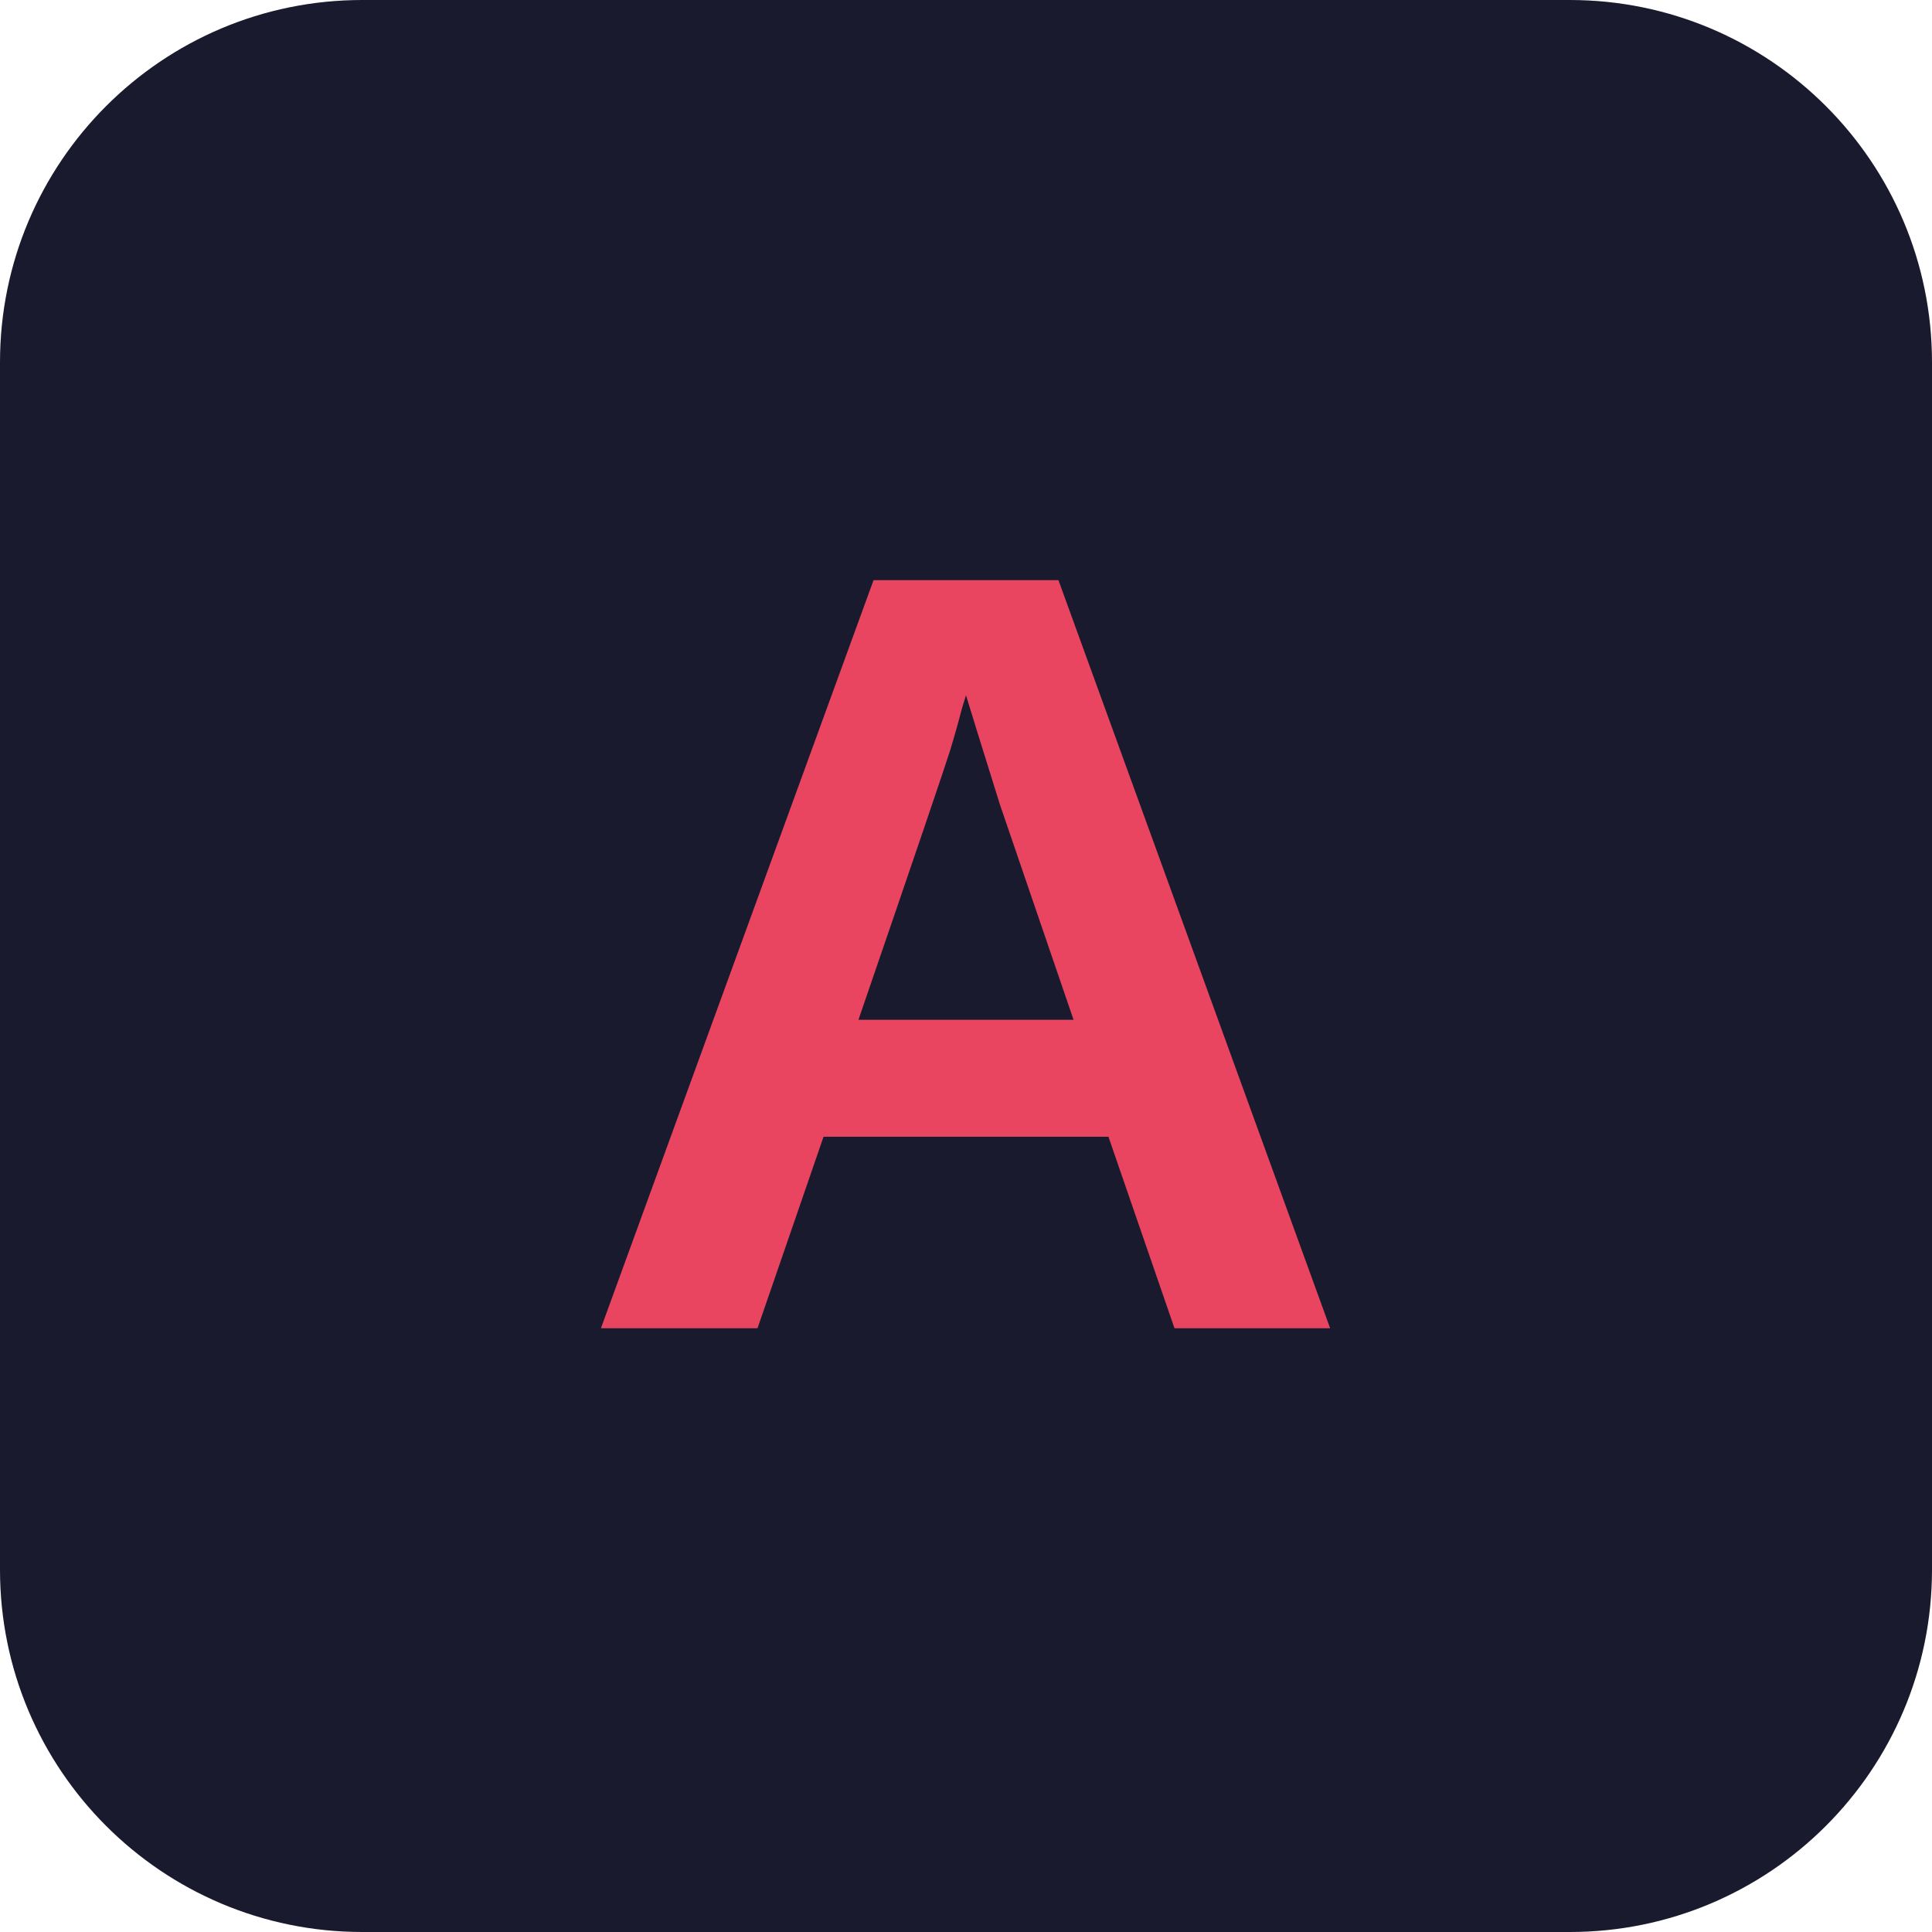
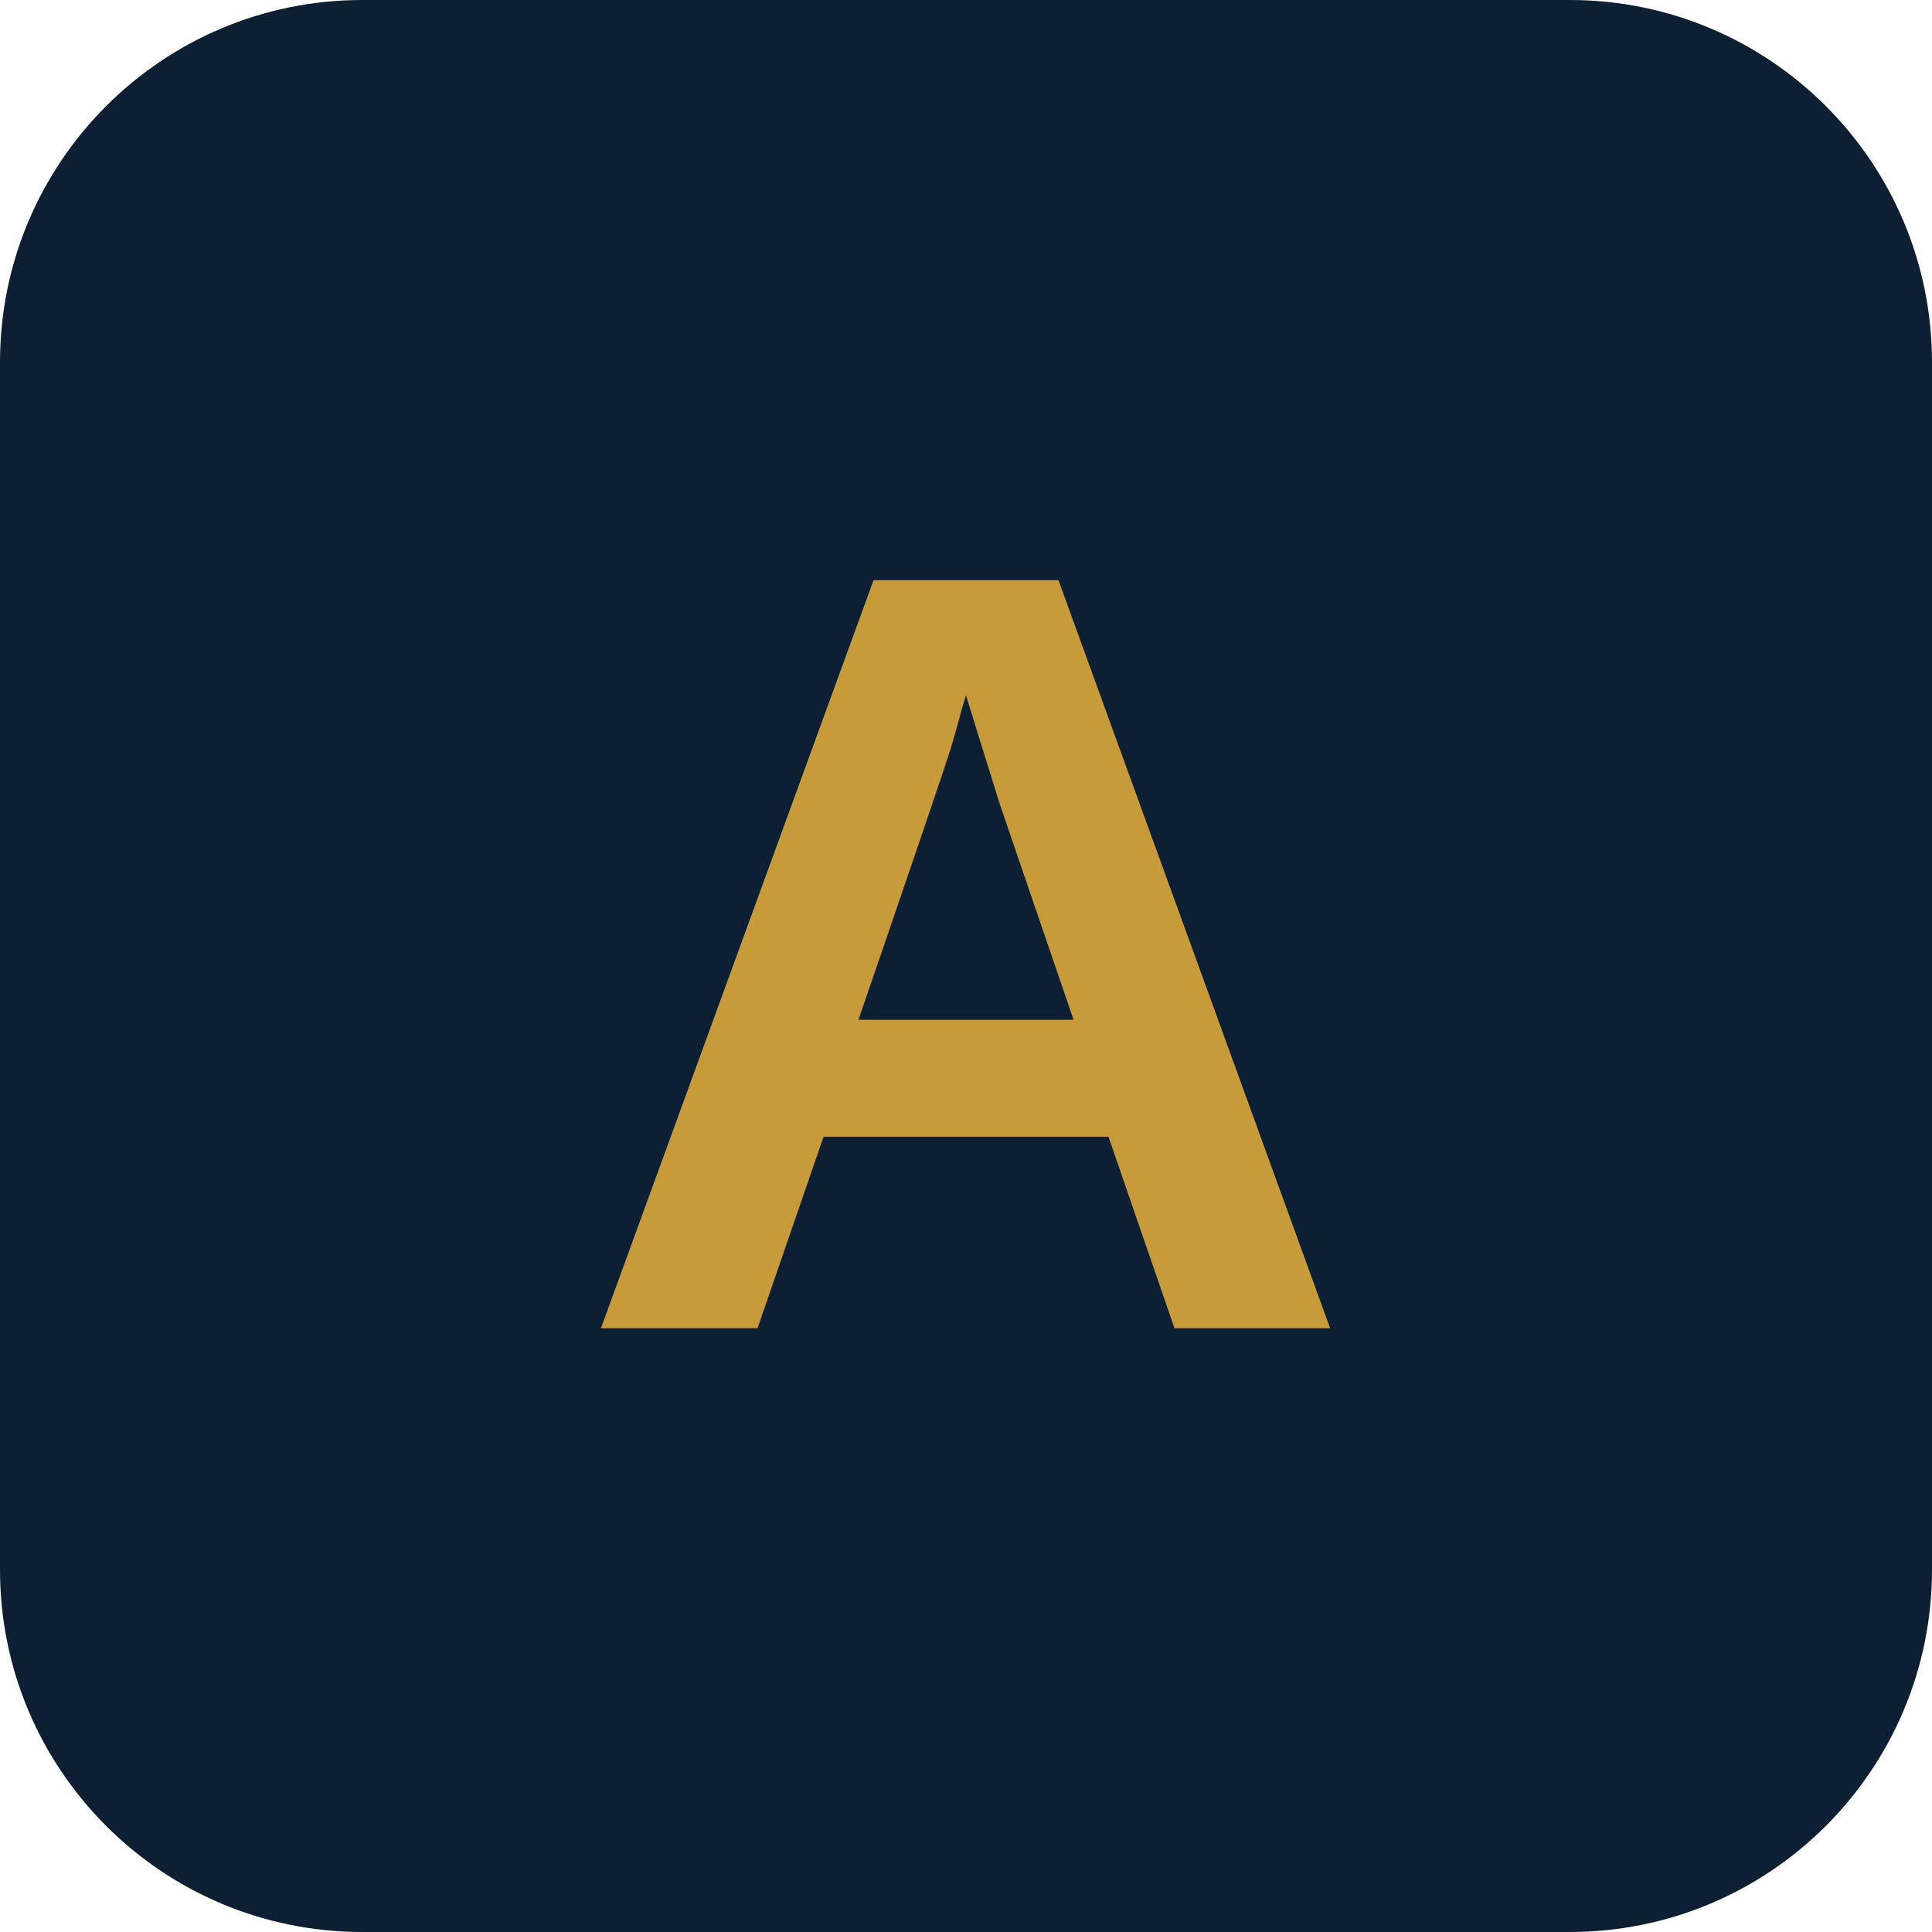
<svg xmlns="http://www.w3.org/2000/svg" viewBox="0 0 32 32" fill="none">
-   <rect width="32" height="32" rx="6" fill="#1a1a2e" />
-   <text x="16" y="22" font-family="Arial,sans-serif" font-size="18" font-weight="bold" text-anchor="middle" fill="#e94560">A</text>
+   <rect width="32" height="32" rx="6" fill="#0d1f33" />
+   <text x="16" y="22" font-family="Arial,sans-serif" font-size="18" font-weight="bold" text-anchor="middle" fill="#c79a3a">A</text>
</svg>
